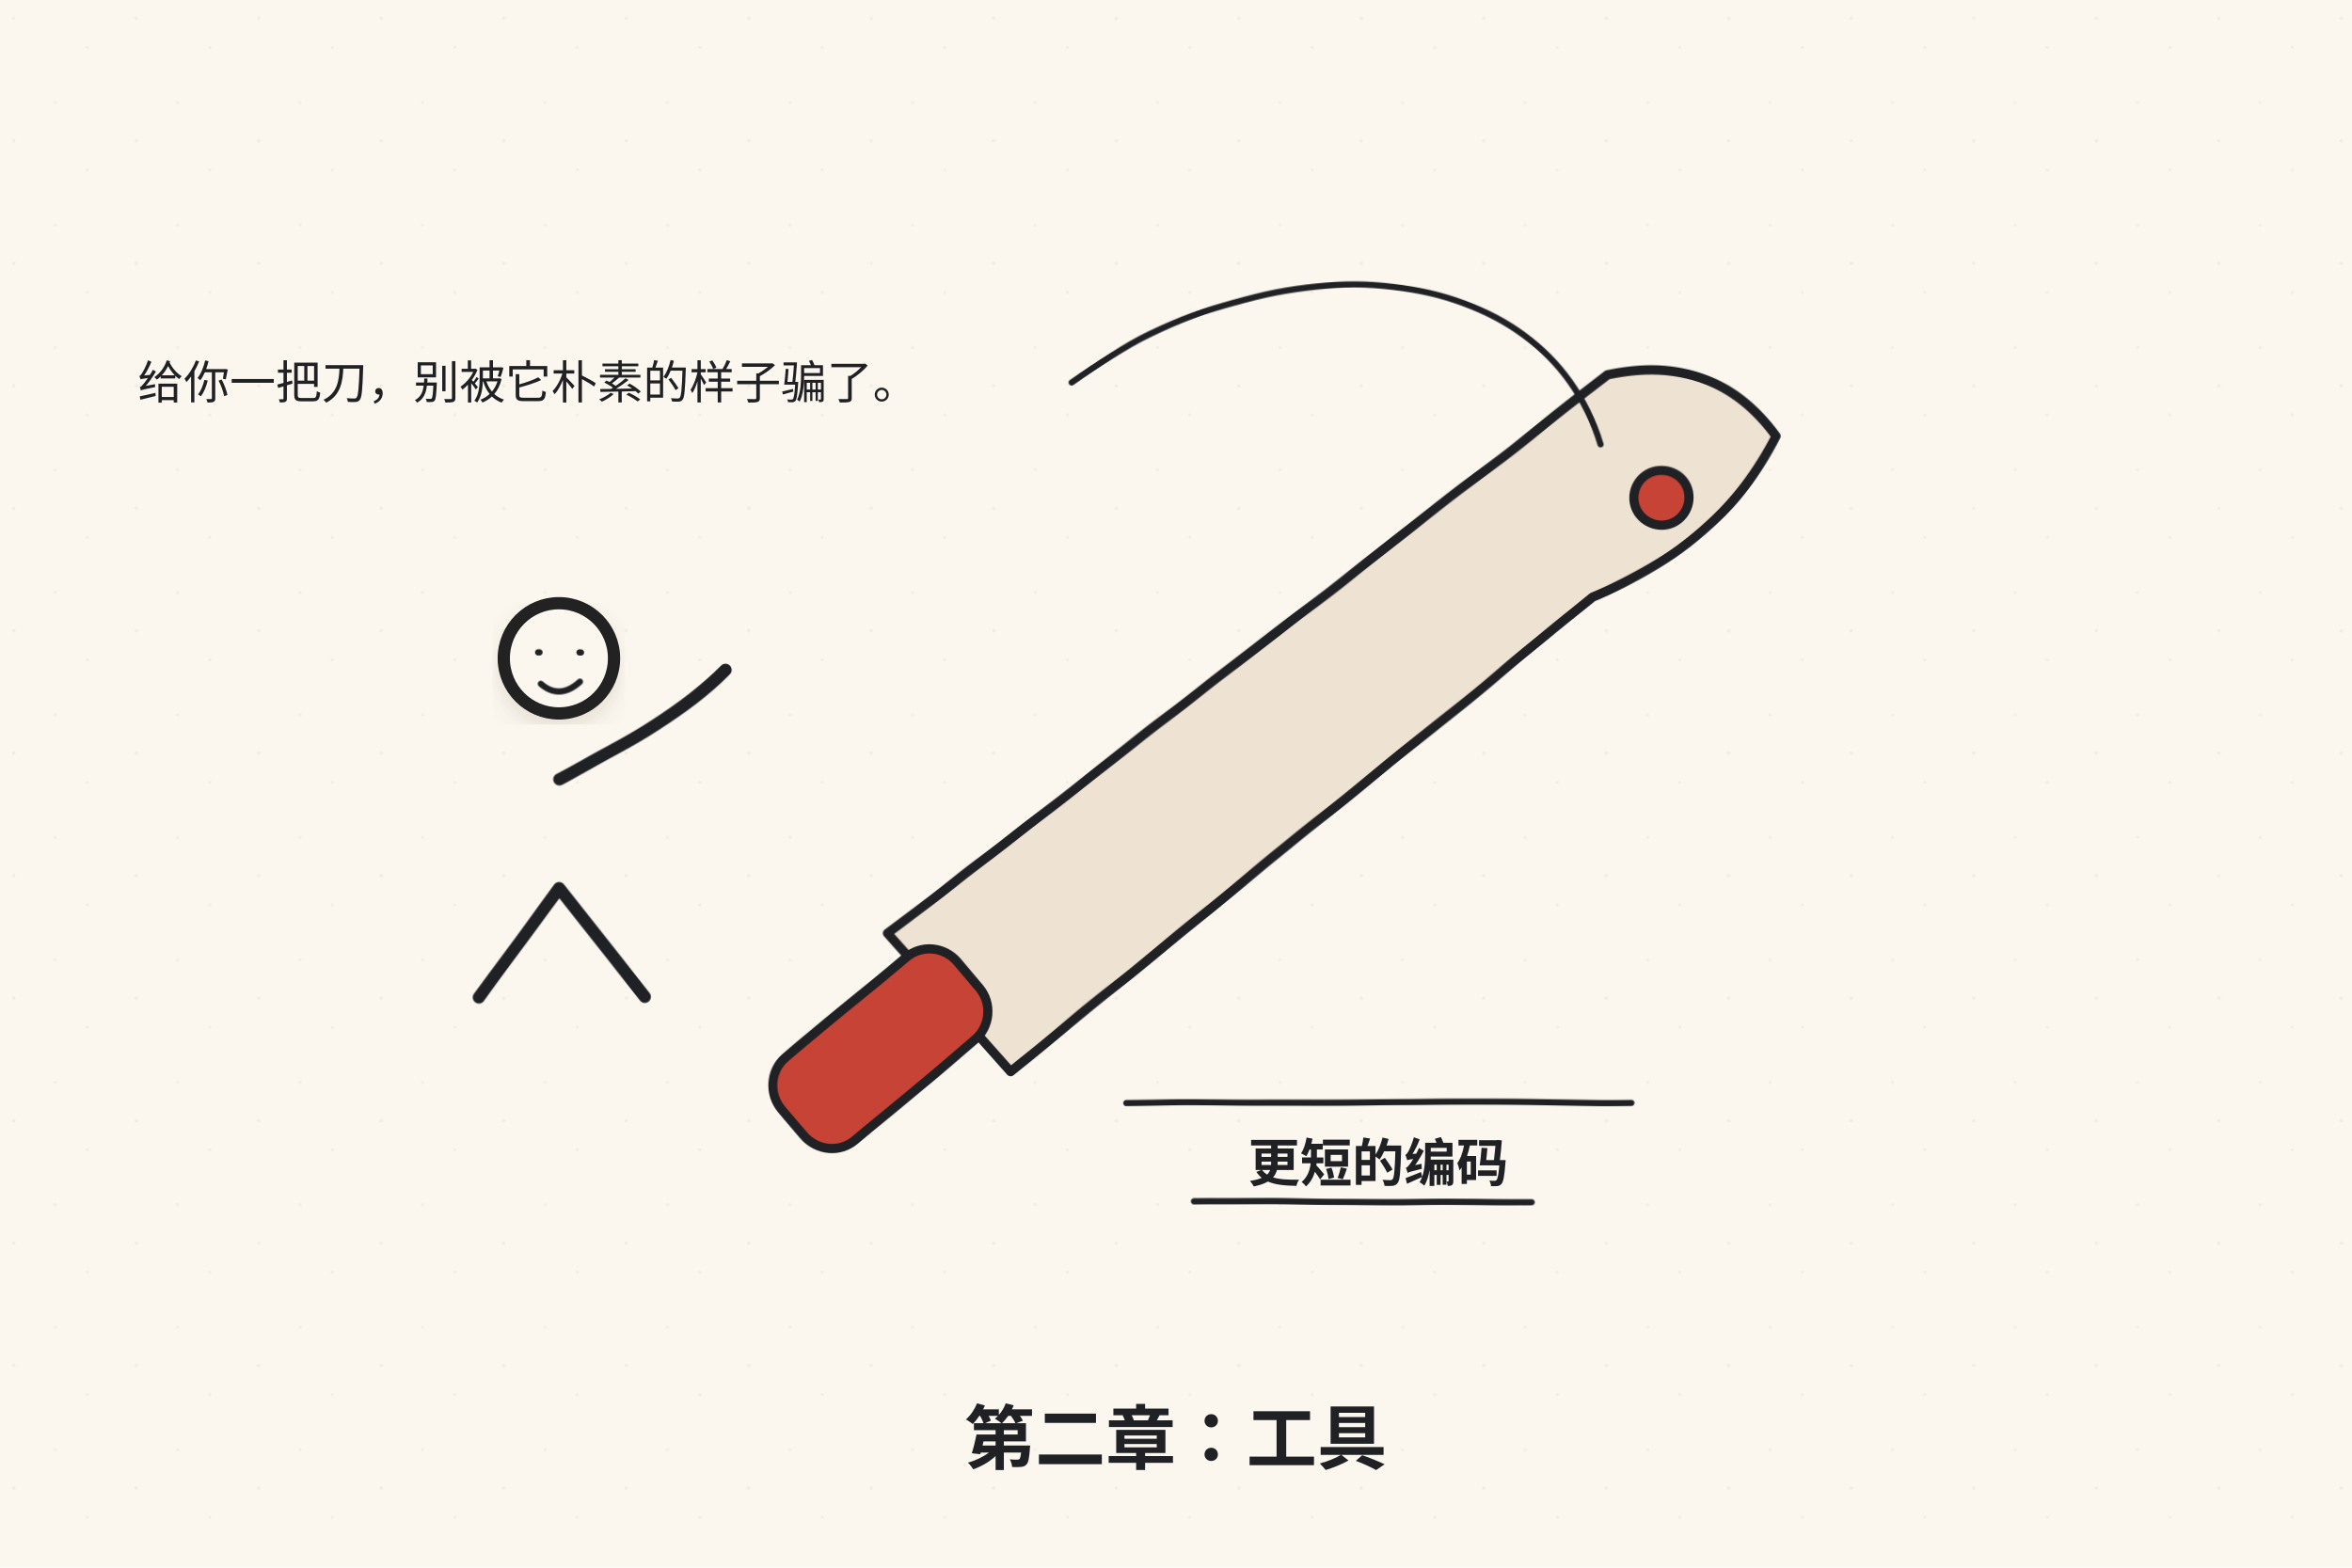
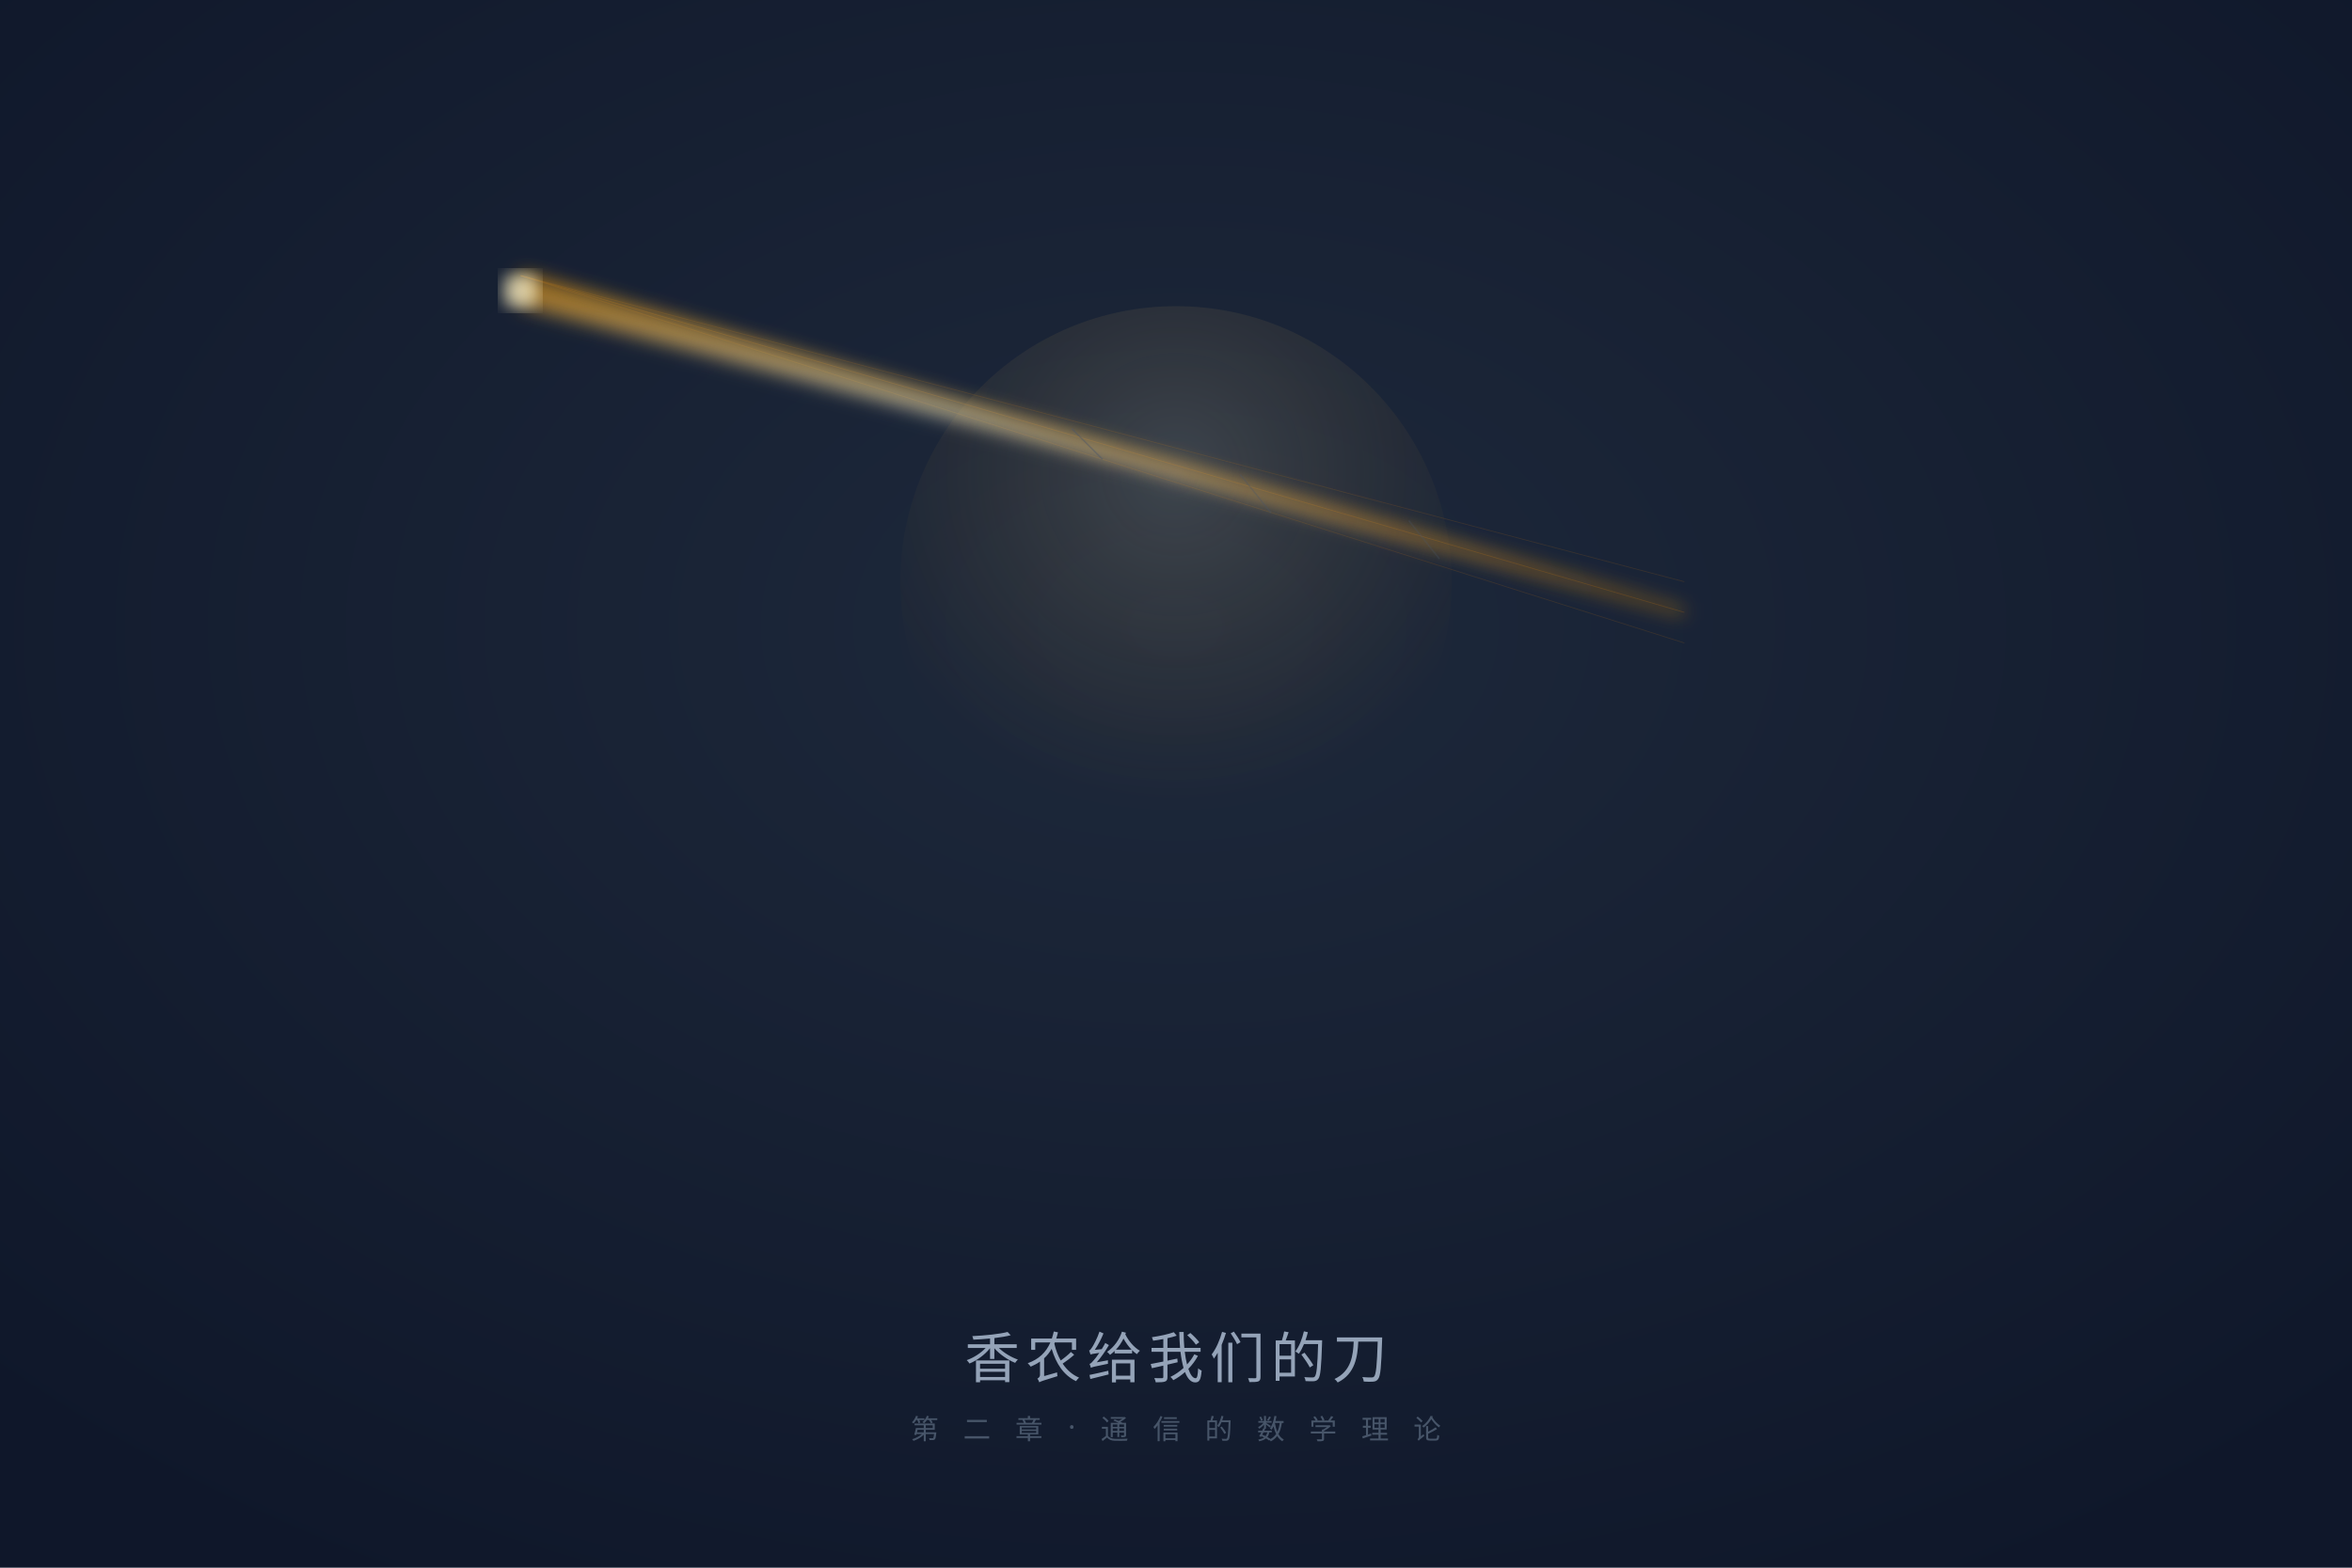
- <svg xmlns="http://www.w3.org/2000/svg" width="1536" height="1024" viewBox="0 0 1536 1024" role="img" aria-labelledby="title desc">
+ <svg xmlns="http://www.w3.org/2000/svg" width="1536" height="1024" viewBox="0 0 1536 1024" role="img" aria-label="香农的刀">
  <defs>
-     <filter id="wobble">
-       <feTurbulence type="fractalNoise" baseFrequency="0.012" numOctaves="2" seed="7" />
-       <feDisplacementMap in="SourceGraphic" scale="1.8" />
+     <radialGradient id="bg" cx="50%" cy="40%" r="70%">
+       <stop offset="0%" stop-color="#1e293b" />
+       <stop offset="100%" stop-color="#0f172a" />
+     </radialGradient>
+     <linearGradient id="blade" x1="0" y1="0" x2="0" y2="1">
+       <stop offset="0%" stop-color="#f59e0b" />
+       <stop offset="40%" stop-color="#fef3c7" />
+       <stop offset="100%" stop-color="#d97706" />
+     </linearGradient>
+     <radialGradient id="bladeGlow" cx="50%" cy="30%" r="60%">
+       <stop offset="0%" stop-color="#fef3c7" stop-opacity="0.15" />
+       <stop offset="100%" stop-color="#f59e0b" stop-opacity="0" />
+     </radialGradient>
+     <filter id="bladeGlowFilter">
+       <feGaussianBlur stdDeviation="6" />
    </filter>
-     <filter id="softShadow">
-       <feDropShadow dx="0" dy="7" stdDeviation="7" flood-color="#6b5a44" flood-opacity="0.15" />
-     </filter>
-     <pattern id="paperGrain" width="80" height="80" patternUnits="userSpaceOnUse">
-       <circle cx="9" cy="12" r="1.2" fill="#dccdb8" opacity=".25" />
-       <circle cx="57" cy="31" r="1" fill="#dccdb8" opacity=".25" />
-       <circle cx="36" cy="67" r="1.1" fill="#dccdb8" opacity=".22" />
-     </pattern>
-     <style>.ink{fill:none;stroke:#202124;stroke-width:8;stroke-linecap:round;stroke-linejoin:round;filter:url(#wobble)}.thin{fill:none;stroke:#202124;stroke-width:4;stroke-linecap:round;stroke-linejoin:round;filter:url(#wobble)}.red{fill:none;stroke:#c74335;stroke-width:8;stroke-linecap:round;stroke-linejoin:round;filter:url(#wobble)}.fillPaper{fill:#fbf7ef;stroke:#202124;stroke-width:8;stroke-linecap:round;stroke-linejoin:round;filter:url(#softShadow)}.wash{fill:#eee3d3;stroke:#202124;stroke-width:6;stroke-linecap:round;stroke-linejoin:round;filter:url(#wobble)}.redFill{fill:#c74335;stroke:#202124;stroke-width:6;stroke-linecap:round;stroke-linejoin:round;filter:url(#wobble)}.blueFill{fill:#3e6f8f;stroke:#202124;stroke-width:6;stroke-linecap:round;stroke-linejoin:round;filter:url(#wobble)}.greenFill{fill:#5f7f53;stroke:#202124;stroke-width:6;stroke-linecap:round;stroke-linejoin:round;filter:url(#wobble)}.goldFill{fill:#b88a36;stroke:#202124;stroke-width:6;stroke-linecap:round;stroke-linejoin:round;filter:url(#wobble)}text{font-family:Arial,'Microsoft YaHei',sans-serif;fill:#202124;dominant-baseline:middle}.caption{font-size:30px}.small{font-size:24px}.label{font-size:34px;font-weight:700}.title{font-size:46px;font-weight:700}</style>
  </defs>
-   <rect width="1536" height="1024" fill="#fbf7ef" />
-   <rect width="1536" height="1024" fill="url(#paperGrain)" />
-   <g>
-     <circle class="fillPaper" cx="365" cy="430" r="36" />
-     <path class="thin" d="M351.5 426.25 h1 M378.5 426.25 h1 M353 446.5 Q365 457 378.5 445" />
-     <path class="ink" d="M365 467.5 v112.5" />
-     <path class="ink" d="M365 508.75 C413.75 482.5 447.5 463.75 473.75 437.5" />
-     <path class="ink" d="M365 580 l-52.5 71.25 M365 580 l56.25 71.25" />
-     <path class="wash" d="M580 610 L1050 245 Q1120 230 1160 285 Q1125 355 1040 390 L660 700 Z" />
-     <rect class="redFill" x="500" y="650" width="150" height="70" rx="24" transform="rotate(-40 575 685)" />
-     <path class="thin" d="M700 250 C835 150 1010 170 1045 290" />
-     <path class="thin" d="M735 720 h330 M780 785 h220" />
-     <text x="900" y="760" class="label" text-anchor="middle">更短的编码</text>
-     <circle class="redFill" cx="1085" cy="325" r="18" />
-     <text x="345" y="250" class="caption" text-anchor="middle">给你一把刀，别被它朴素的样子骗了。</text>
-   </g>
-   <text x="768" y="940" class="title" text-anchor="middle">第二章：工具</text>
+   <rect width="1536" height="1024" fill="url(#bg)" />
+   <circle cx="768" cy="380" r="180" fill="url(#bladeGlow)" />
+   <line x1="340" y1="180" x2="1100" y2="400" stroke="#d97706" stroke-width="0.5" opacity="0.2" />
+   <line x1="340" y1="180" x2="1100" y2="420" stroke="#d97706" stroke-width="0.5" opacity="0.15" />
+   <line x1="340" y1="180" x2="1100" y2="380" stroke="#d97706" stroke-width="0.5" opacity="0.15" />
+   <path d="M340 180 L1100 400 L1100 400 L340 200 Z" fill="url(#blade)" opacity="0.6" filter="url(#bladeGlowFilter)" />
+   <path d="M340 180 L1100 400" stroke="#f59e0b" stroke-width="2" filter="url(#bladeGlowFilter)" />
+   <circle cx="340" cy="190" r="12" fill="#fef3c7" opacity="0.8" filter="url(#bladeGlowFilter)" />
+   <line x1="700" y1="280" x2="720" y2="300" stroke="#475569" stroke-width="1" opacity="0.4" />
+   <line x1="810" y1="310" x2="830" y2="335" stroke="#475569" stroke-width="1" opacity="0.3" />
+   <line x1="920" y1="340" x2="940" y2="365" stroke="#475569" stroke-width="1" opacity="0.25" />
+   <text x="768" y="900" text-anchor="middle" font-family="'Noto Serif SC', 'Songti SC', serif" font-size="36" fill="#94a3b8" letter-spacing="4">香农给我们的刀</text>
+   <text x="768" y="940" text-anchor="middle" font-family="'Noto Serif SC', 'Songti SC', serif" font-size="18" fill="#475569" letter-spacing="6">第 二 章 · 通 信 的 数 学 理 论</text>
</svg>
